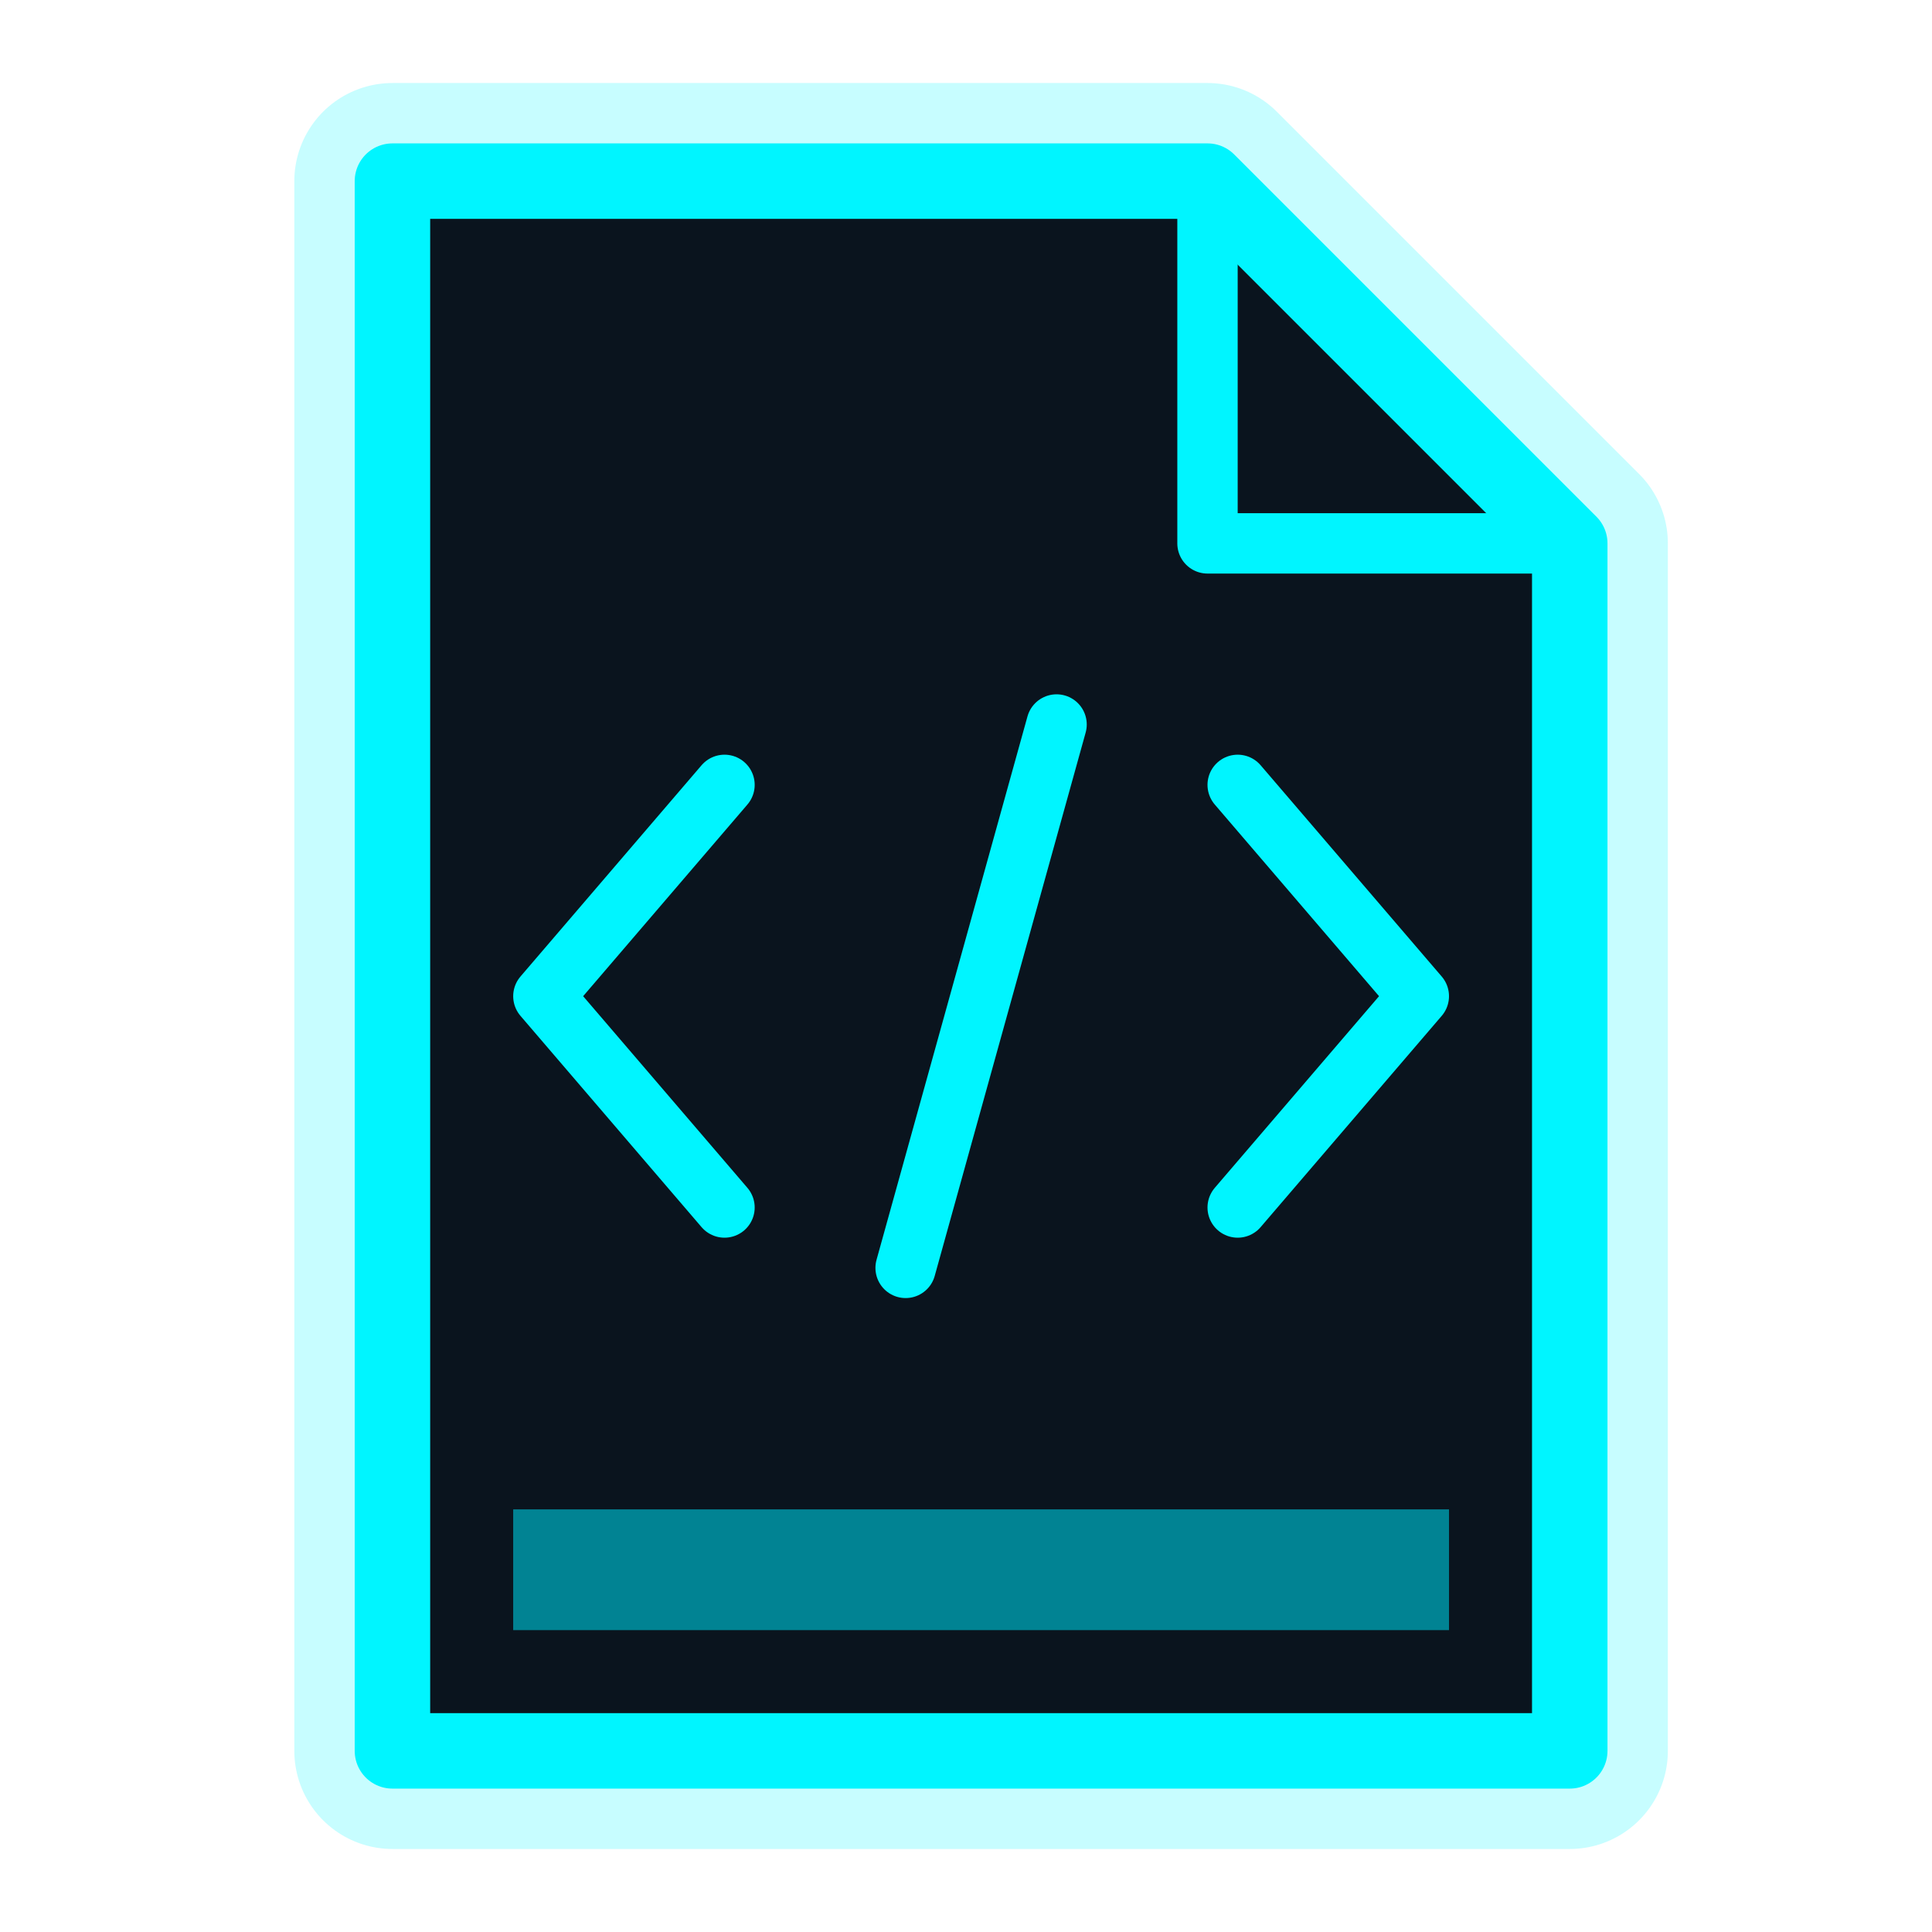
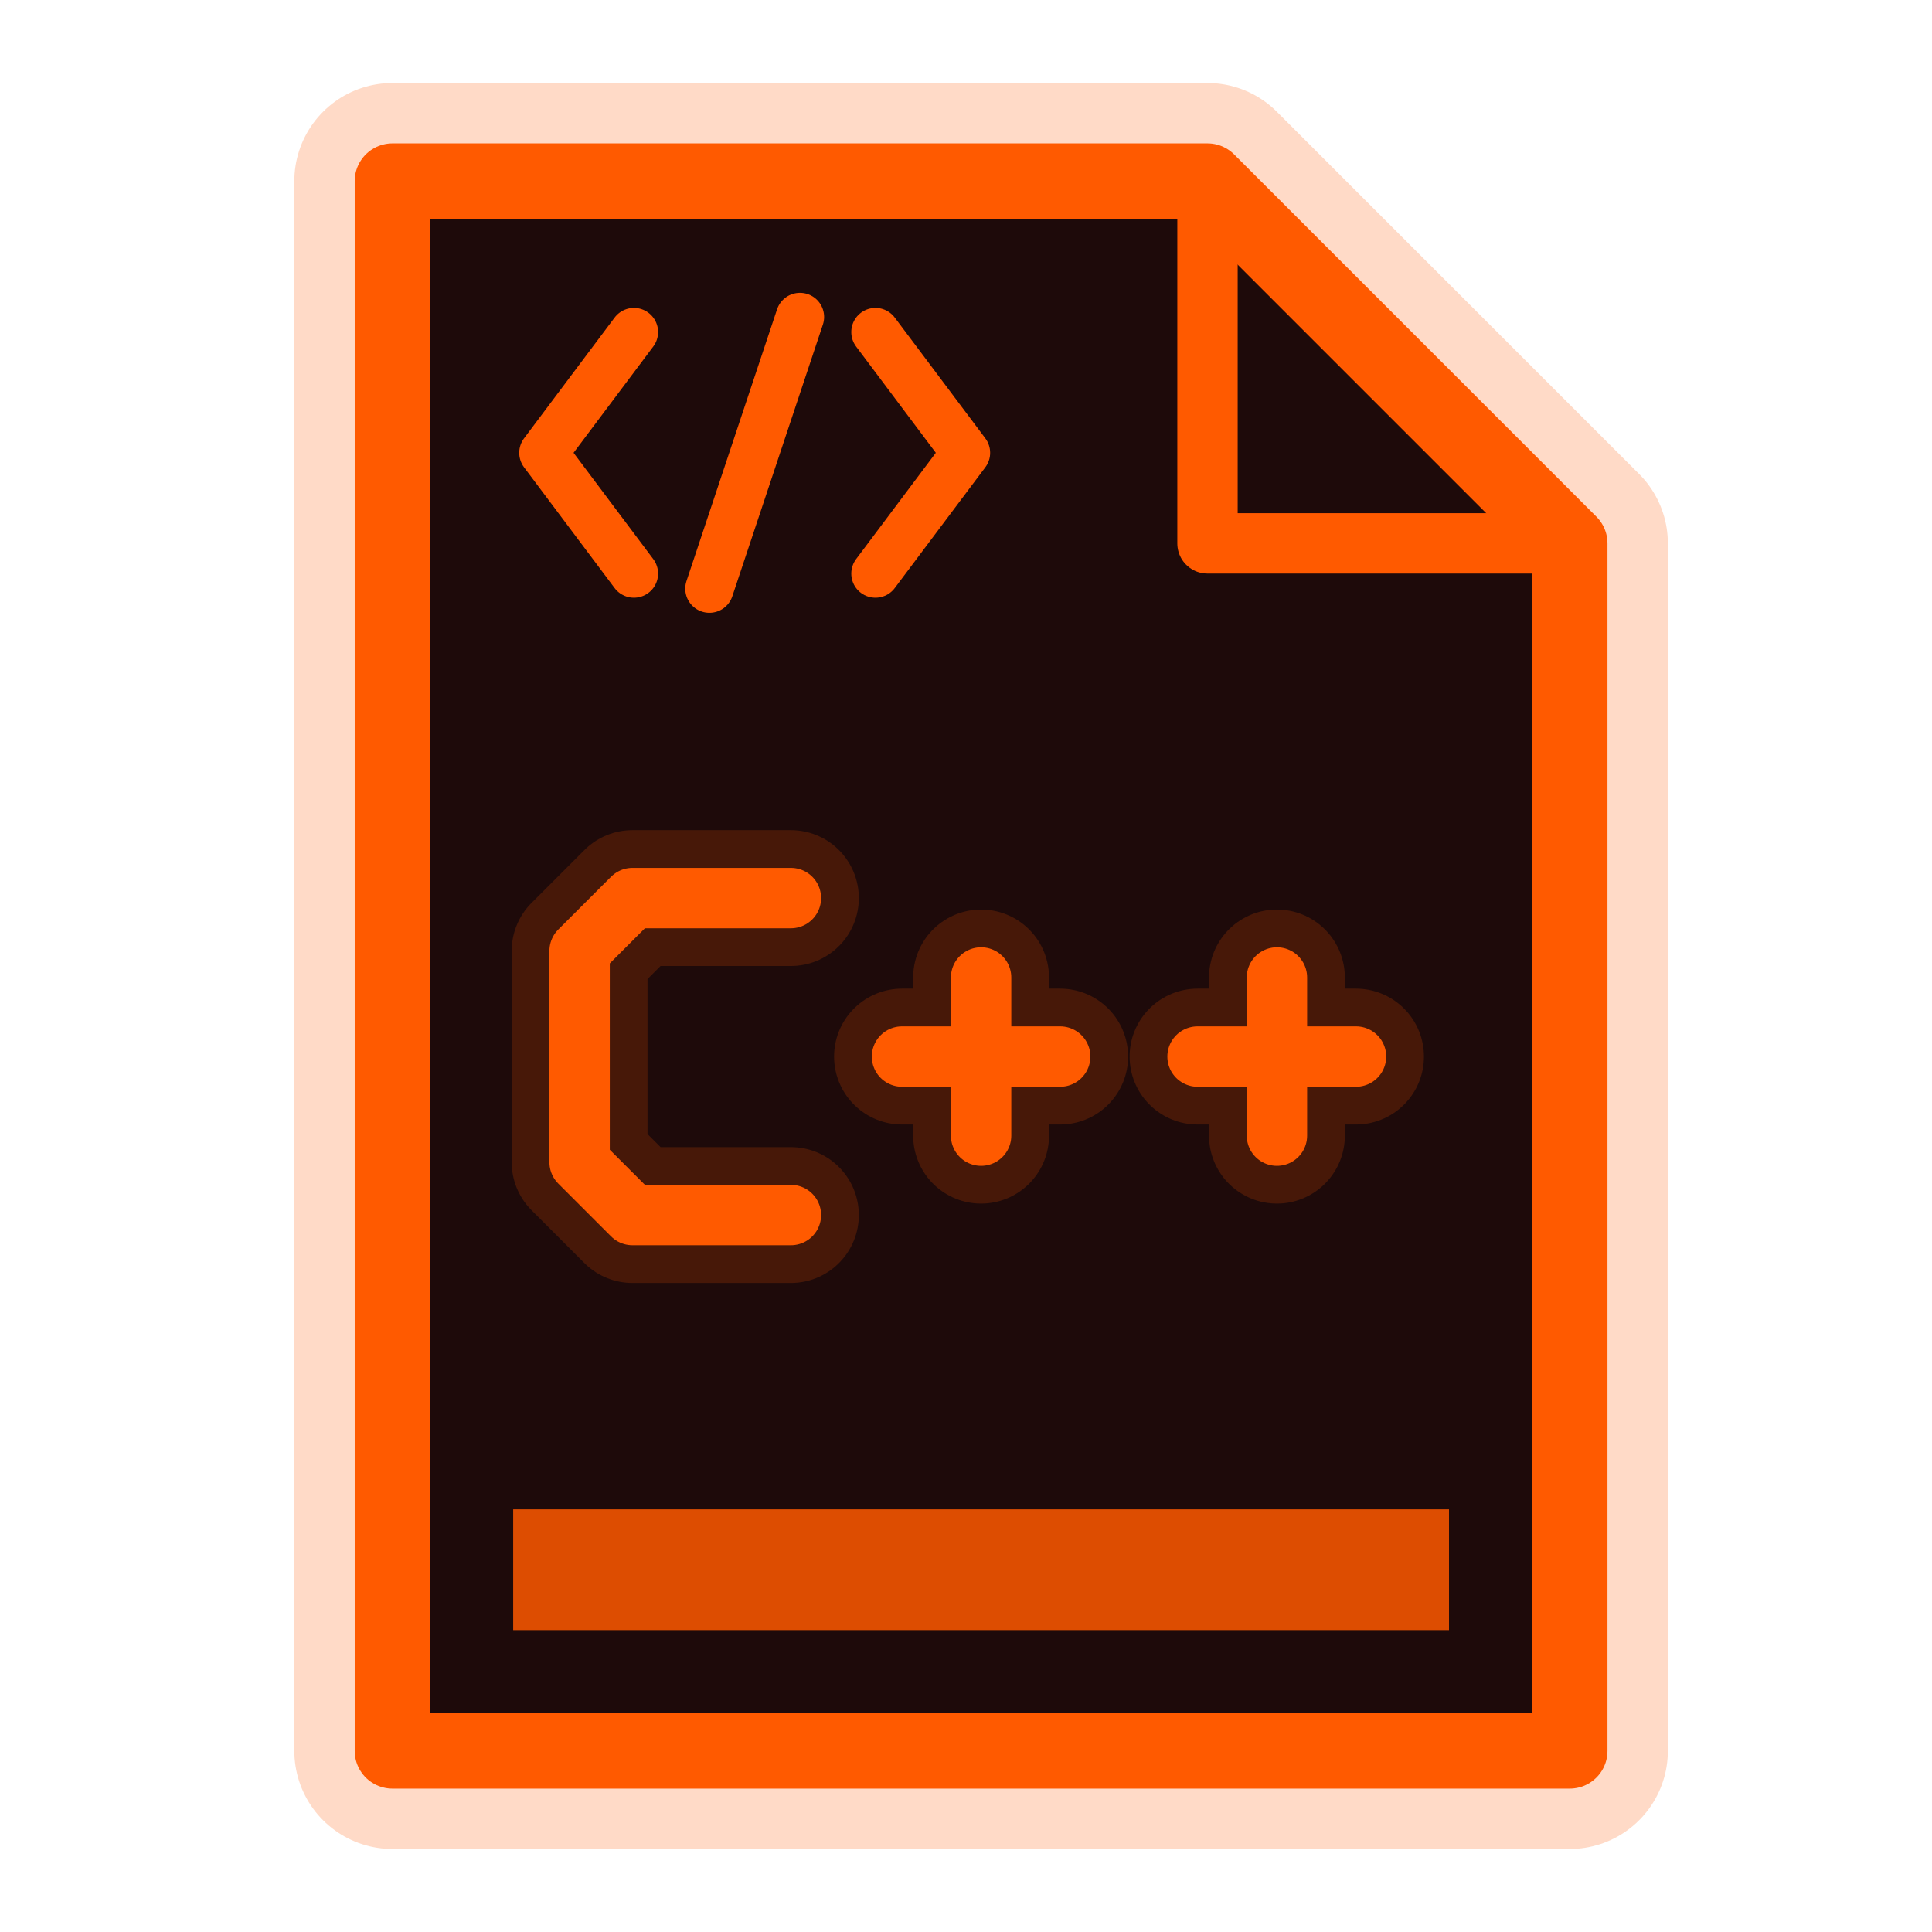
<svg xmlns="http://www.w3.org/2000/svg" width="64" height="64" viewBox="0 0 64 64">
-   <path d="M13 6 H40 L52 18 V58 H13 Z" fill="none" stroke="#00F5FF" stroke-opacity=".22" stroke-width="6.5" stroke-linejoin="round" stroke-linecap="round" />
-   <path d="M13 6 H40 L52 18 V58 H13 Z" fill="#0A141E" stroke="#00F5FF" stroke-width="2.5" stroke-linejoin="round" stroke-linecap="round" />
-   <path d="M40 6 V18 H52" fill="none" stroke="#00F5FF" stroke-width="2" stroke-opacity="1" stroke-linejoin="round" stroke-linecap="round" />
-   <path d="M24 26 L18 33 L24 40 M41 26 L47 33 L41 40 M35 24 L30 42" fill="none" stroke="#00F5FF" stroke-width="2" stroke-opacity="1" stroke-linejoin="round" stroke-linecap="round" />
-   <path d="M17 50 H48 V54 H17 Z" fill="#0096A8" fill-opacity=".85" />
+   <path d="M13 6 H40 L52 18 V58 H13 Z" fill="none" stroke="#FF5A00" stroke-opacity=".22" stroke-width="6.5" stroke-linejoin="round" stroke-linecap="round" />
+   <path d="M13 6 H40 L52 18 V58 H13 Z" fill="#1E0A0A" stroke="#FF5A00" stroke-width="2.5" stroke-linejoin="round" stroke-linecap="round" />
+   <path d="M40 6 V18 H52" fill="none" stroke="#FF5A00" stroke-width="2" stroke-opacity="1" stroke-linejoin="round" stroke-linecap="round" />
+   <path d="M21 11 L18 15 L21 19 M29 11 L32 15 L29 19 M26.5 10.5 L23.5 19.5" fill="none" stroke="#FF5A00" stroke-width="1.6" stroke-opacity="1" stroke-linejoin="round" stroke-linecap="round" />
+   <path d="M26.20 29.75 L20.95 29.75 L19.20 31.50 L19.20 38.50 L20.95 40.25 L26.20 40.25 M32.50 32.38 L32.50 37.62 M29.88 35.00 L35.12 35.00 M42.30 32.38 L42.30 37.62 M39.67 35.00 L44.92 35.00" fill="none" stroke="#FF5A00" stroke-width="4.5" stroke-opacity="0.18" stroke-linejoin="round" stroke-linecap="round" />
+   <path d="M26.20 29.75 L20.95 29.75 L19.20 31.50 L19.20 38.50 L20.95 40.25 L26.20 40.25 M32.50 32.38 L32.50 37.62 M29.88 35.00 L35.12 35.00 M42.30 32.38 L42.30 37.62 M39.67 35.00 L44.92 35.00" fill="none" stroke="#FF5A00" stroke-width="2" stroke-opacity="1" stroke-linejoin="round" stroke-linecap="round" />
+   <path d="M17 50 H48 V54 H17 Z" fill="#FF5A00" fill-opacity=".85" />
</svg>
